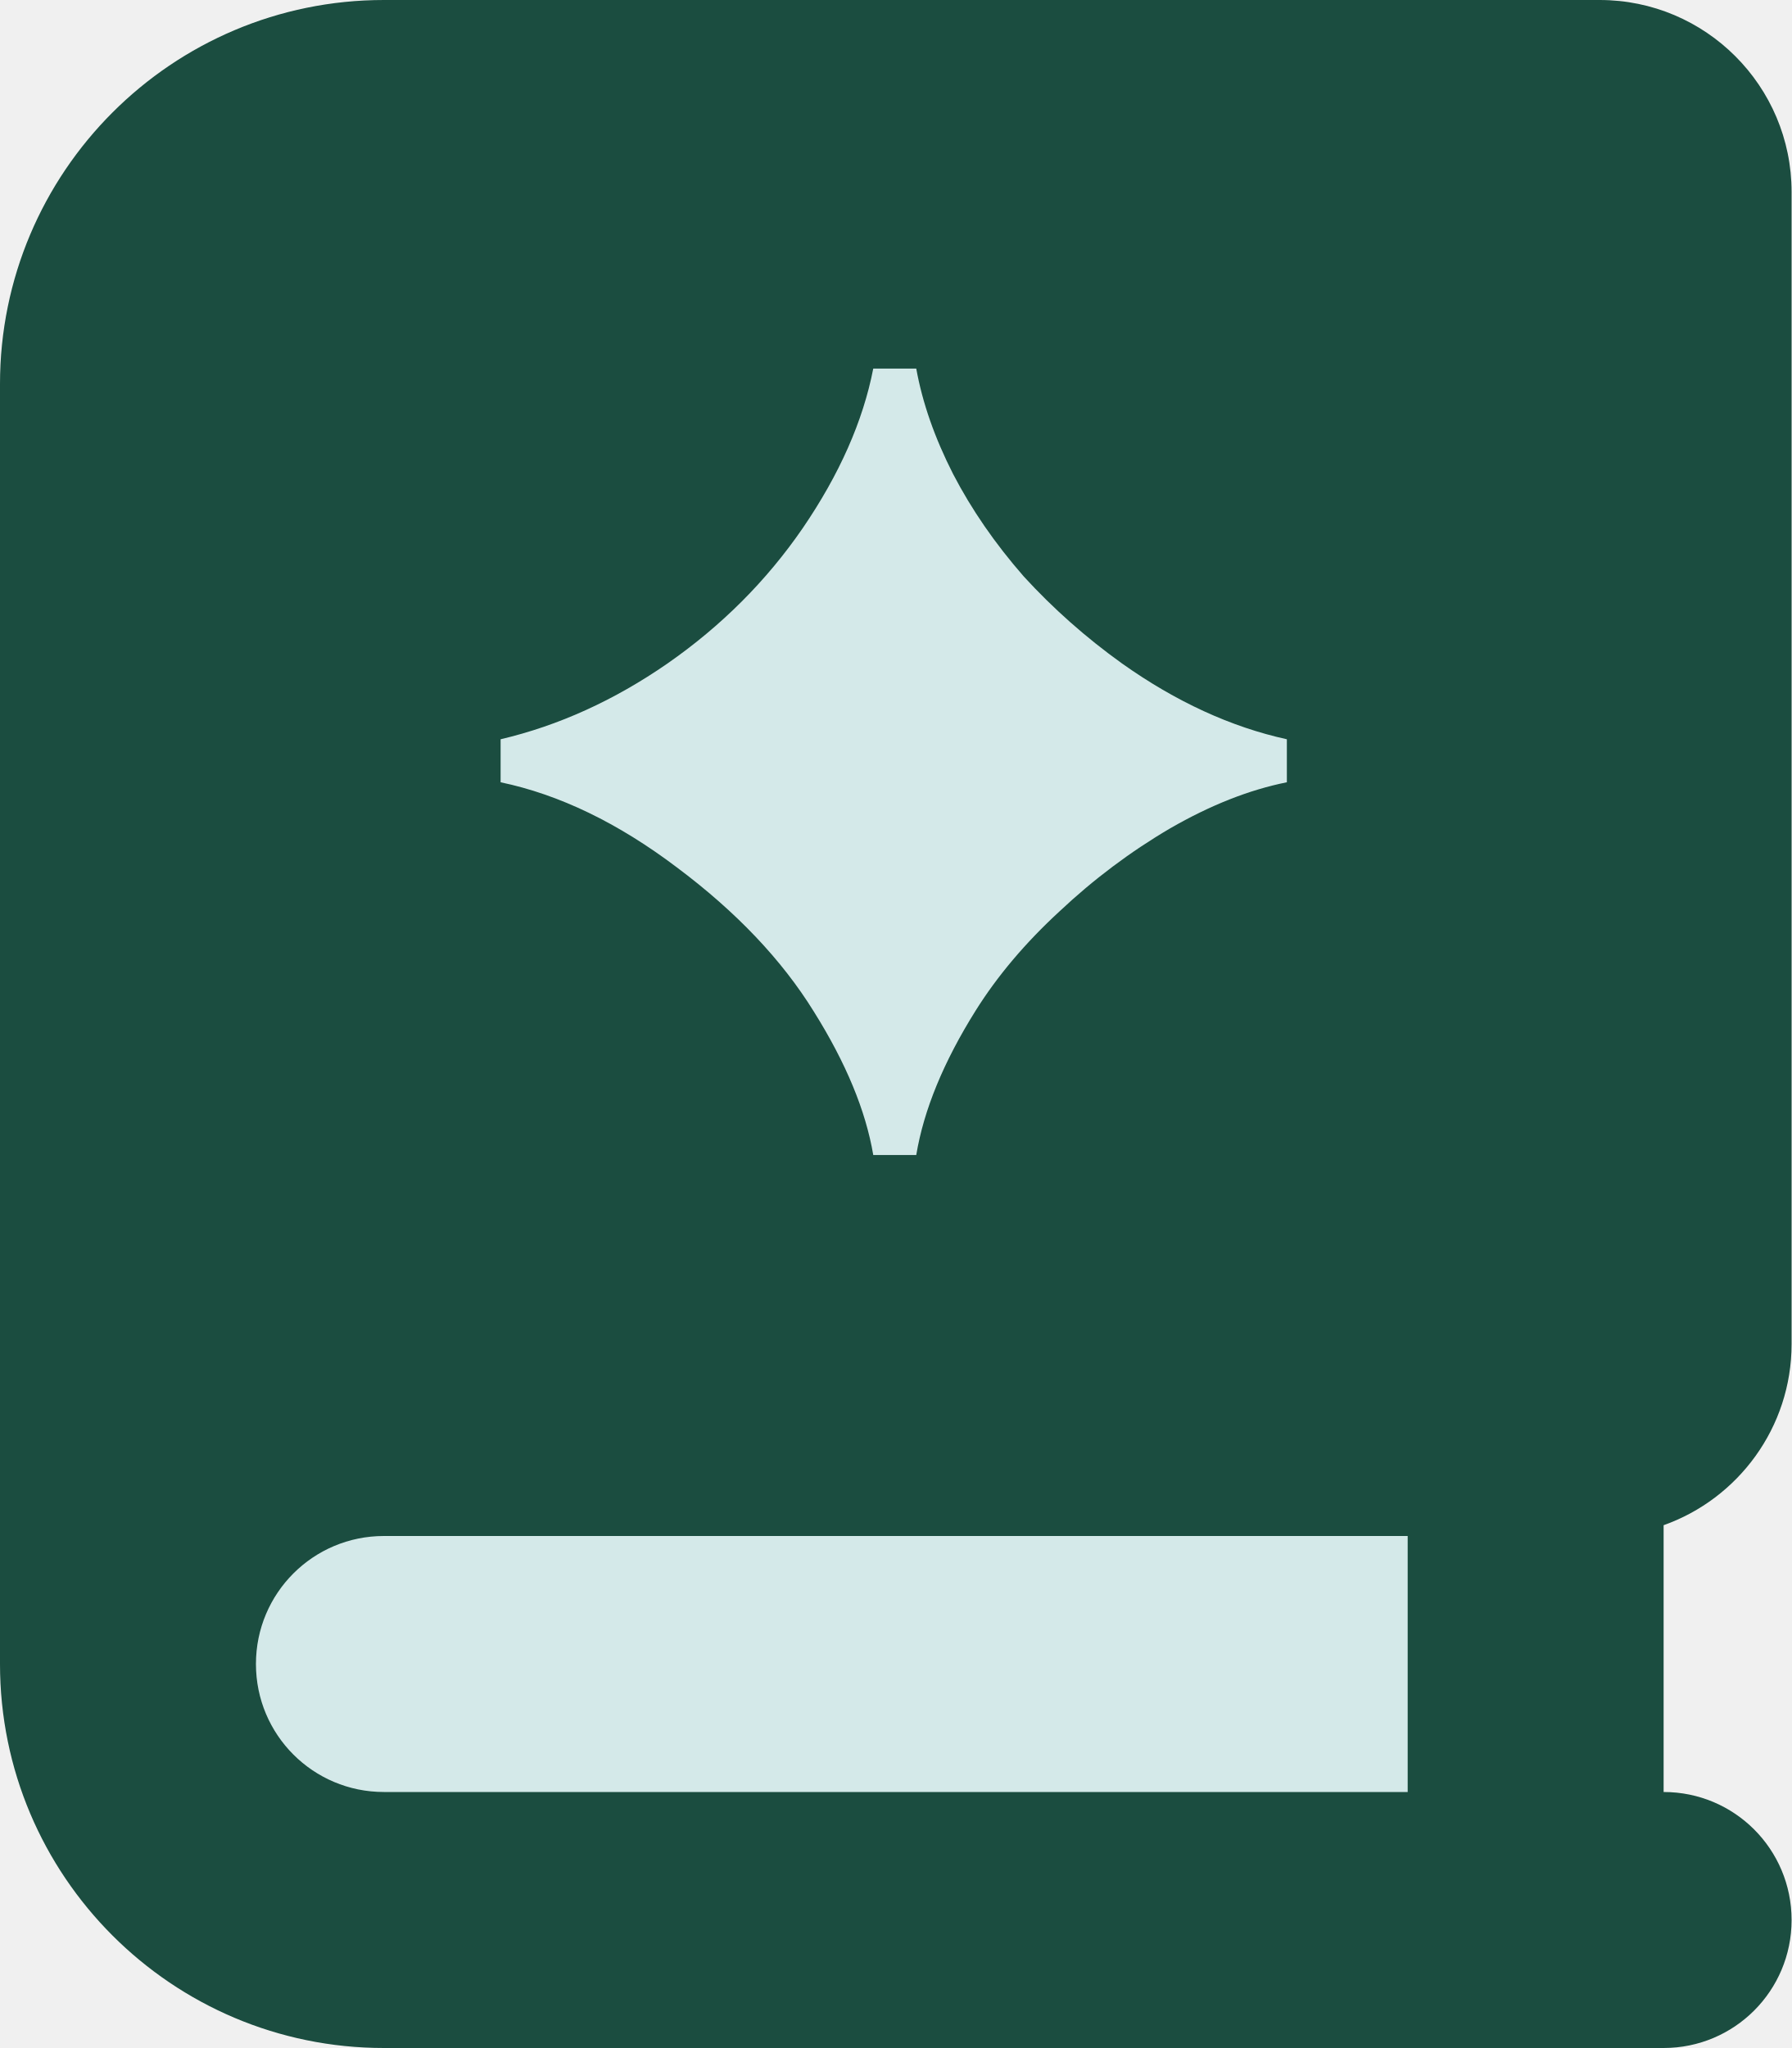
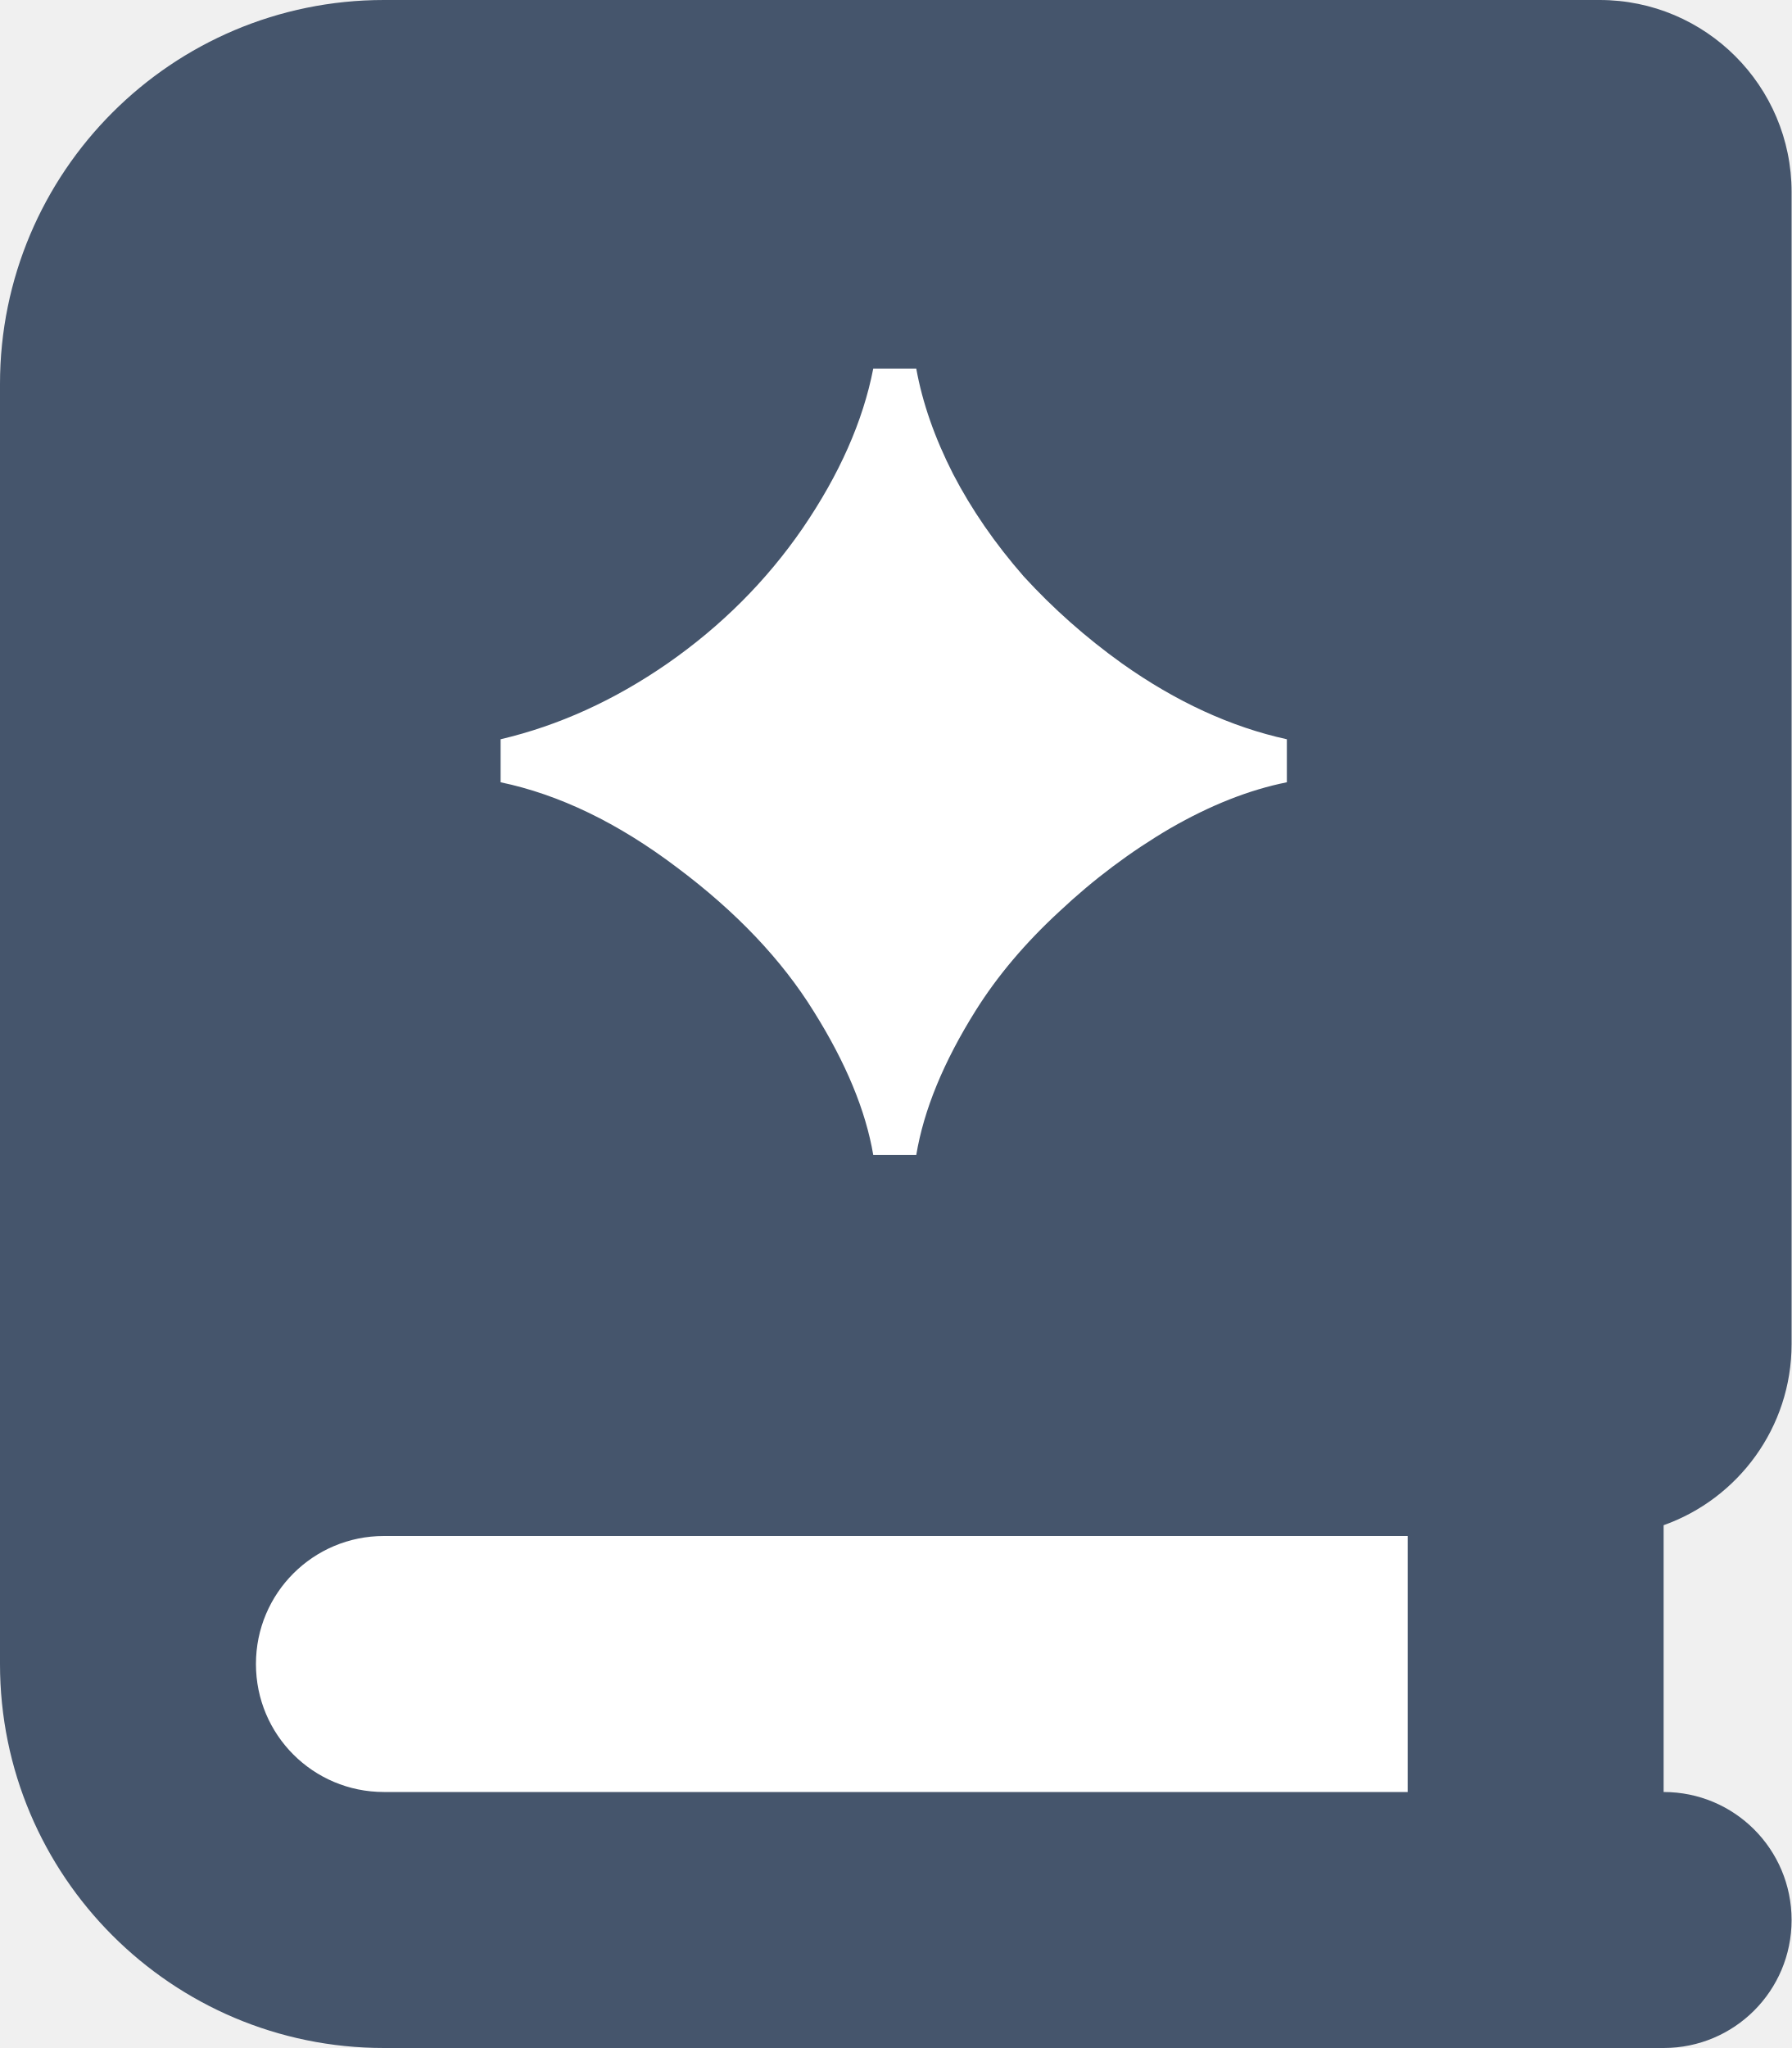
<svg xmlns="http://www.w3.org/2000/svg" width="448" height="512" viewBox="0 0 448 512" fill="none">
-   <g clip-path="url(#clip0_106_15)">
-     <rect x="52" y="362" width="343" height="106" fill="#D4E9E9" />
-     <path d="M96 512C43 512 0 469 0 416V96C0 43 43 0 96 0H400C426.5 0 448 21.5 448 48V336C448 356.9 434.6 374.7 416 381.3V448C433.7 448 448 462.3 448 480C448 497.7 433.7 512 416 512H96ZM96 384C78.3 384 64 398.3 64 416C64 433.7 78.3 448 96 448H352V384H96Z" fill="#1B4D40" />
-     <path d="M218.365 288.752C216.488 277.659 211.538 265.712 203.517 252.912C195.496 239.941 184.061 227.909 169.213 216.816C154.536 205.723 139.858 198.64 125.181 195.568V184.816C139.688 181.403 153.597 175.088 166.909 165.872C180.392 156.485 191.656 145.221 200.701 132.08C209.917 118.597 215.805 105.285 218.365 92.144H229.117C230.653 100.677 233.725 109.467 238.333 118.512C242.941 127.387 248.829 135.92 255.997 144.112C263.336 152.133 271.528 159.387 280.573 165.872C294.056 175.429 307.794 181.744 321.789 184.816V195.568C312.402 197.445 302.674 201.285 292.605 207.088C282.706 212.891 273.49 219.803 264.957 227.824C256.424 235.675 249.426 243.952 243.965 252.656C235.944 265.456 230.994 277.488 229.117 288.752H218.365Z" fill="#D4E9E9" />
+   <g clip-path="url(#clip0_108_21)">
+     <rect x="52" y="362" width="343" height="106" fill="white" />
+     <path d="M96 512C43 512 0 469 0 416V96C0 43 43 0 96 0H400C426.5 0 448 21.5 448 48V336C448 356.9 434.6 374.7 416 381.3V448C433.7 448 448 462.3 448 480C448 497.7 433.7 512 416 512H96ZM96 384C78.3 384 64 398.3 64 416C64 433.7 78.3 448 96 448H352V384H96Z" fill="#45556C" />
+     <path d="M218.365 288.752C216.488 277.659 211.538 265.712 203.517 252.912C195.496 239.941 184.061 227.909 169.213 216.816C154.536 205.723 139.858 198.64 125.181 195.568V184.816C139.688 181.403 153.597 175.088 166.909 165.872C180.392 156.485 191.656 145.221 200.701 132.08C209.917 118.597 215.805 105.285 218.365 92.144H229.117C230.653 100.677 233.725 109.467 238.333 118.512C242.941 127.387 248.829 135.92 255.997 144.112C263.336 152.133 271.528 159.387 280.573 165.872C294.056 175.429 307.794 181.744 321.789 184.816V195.568C312.402 197.445 302.674 201.285 292.605 207.088C282.706 212.891 273.49 219.803 264.957 227.824C256.424 235.675 249.426 243.952 243.965 252.656C235.944 265.456 230.994 277.488 229.117 288.752H218.365Z" fill="white" />
  </g>
  <defs>
-     <clipPath id="clip0_106_15">
+     <clipPath id="clip0_108_21">
      <rect width="448" height="512" fill="white" />
    </clipPath>
  </defs>
</svg>
